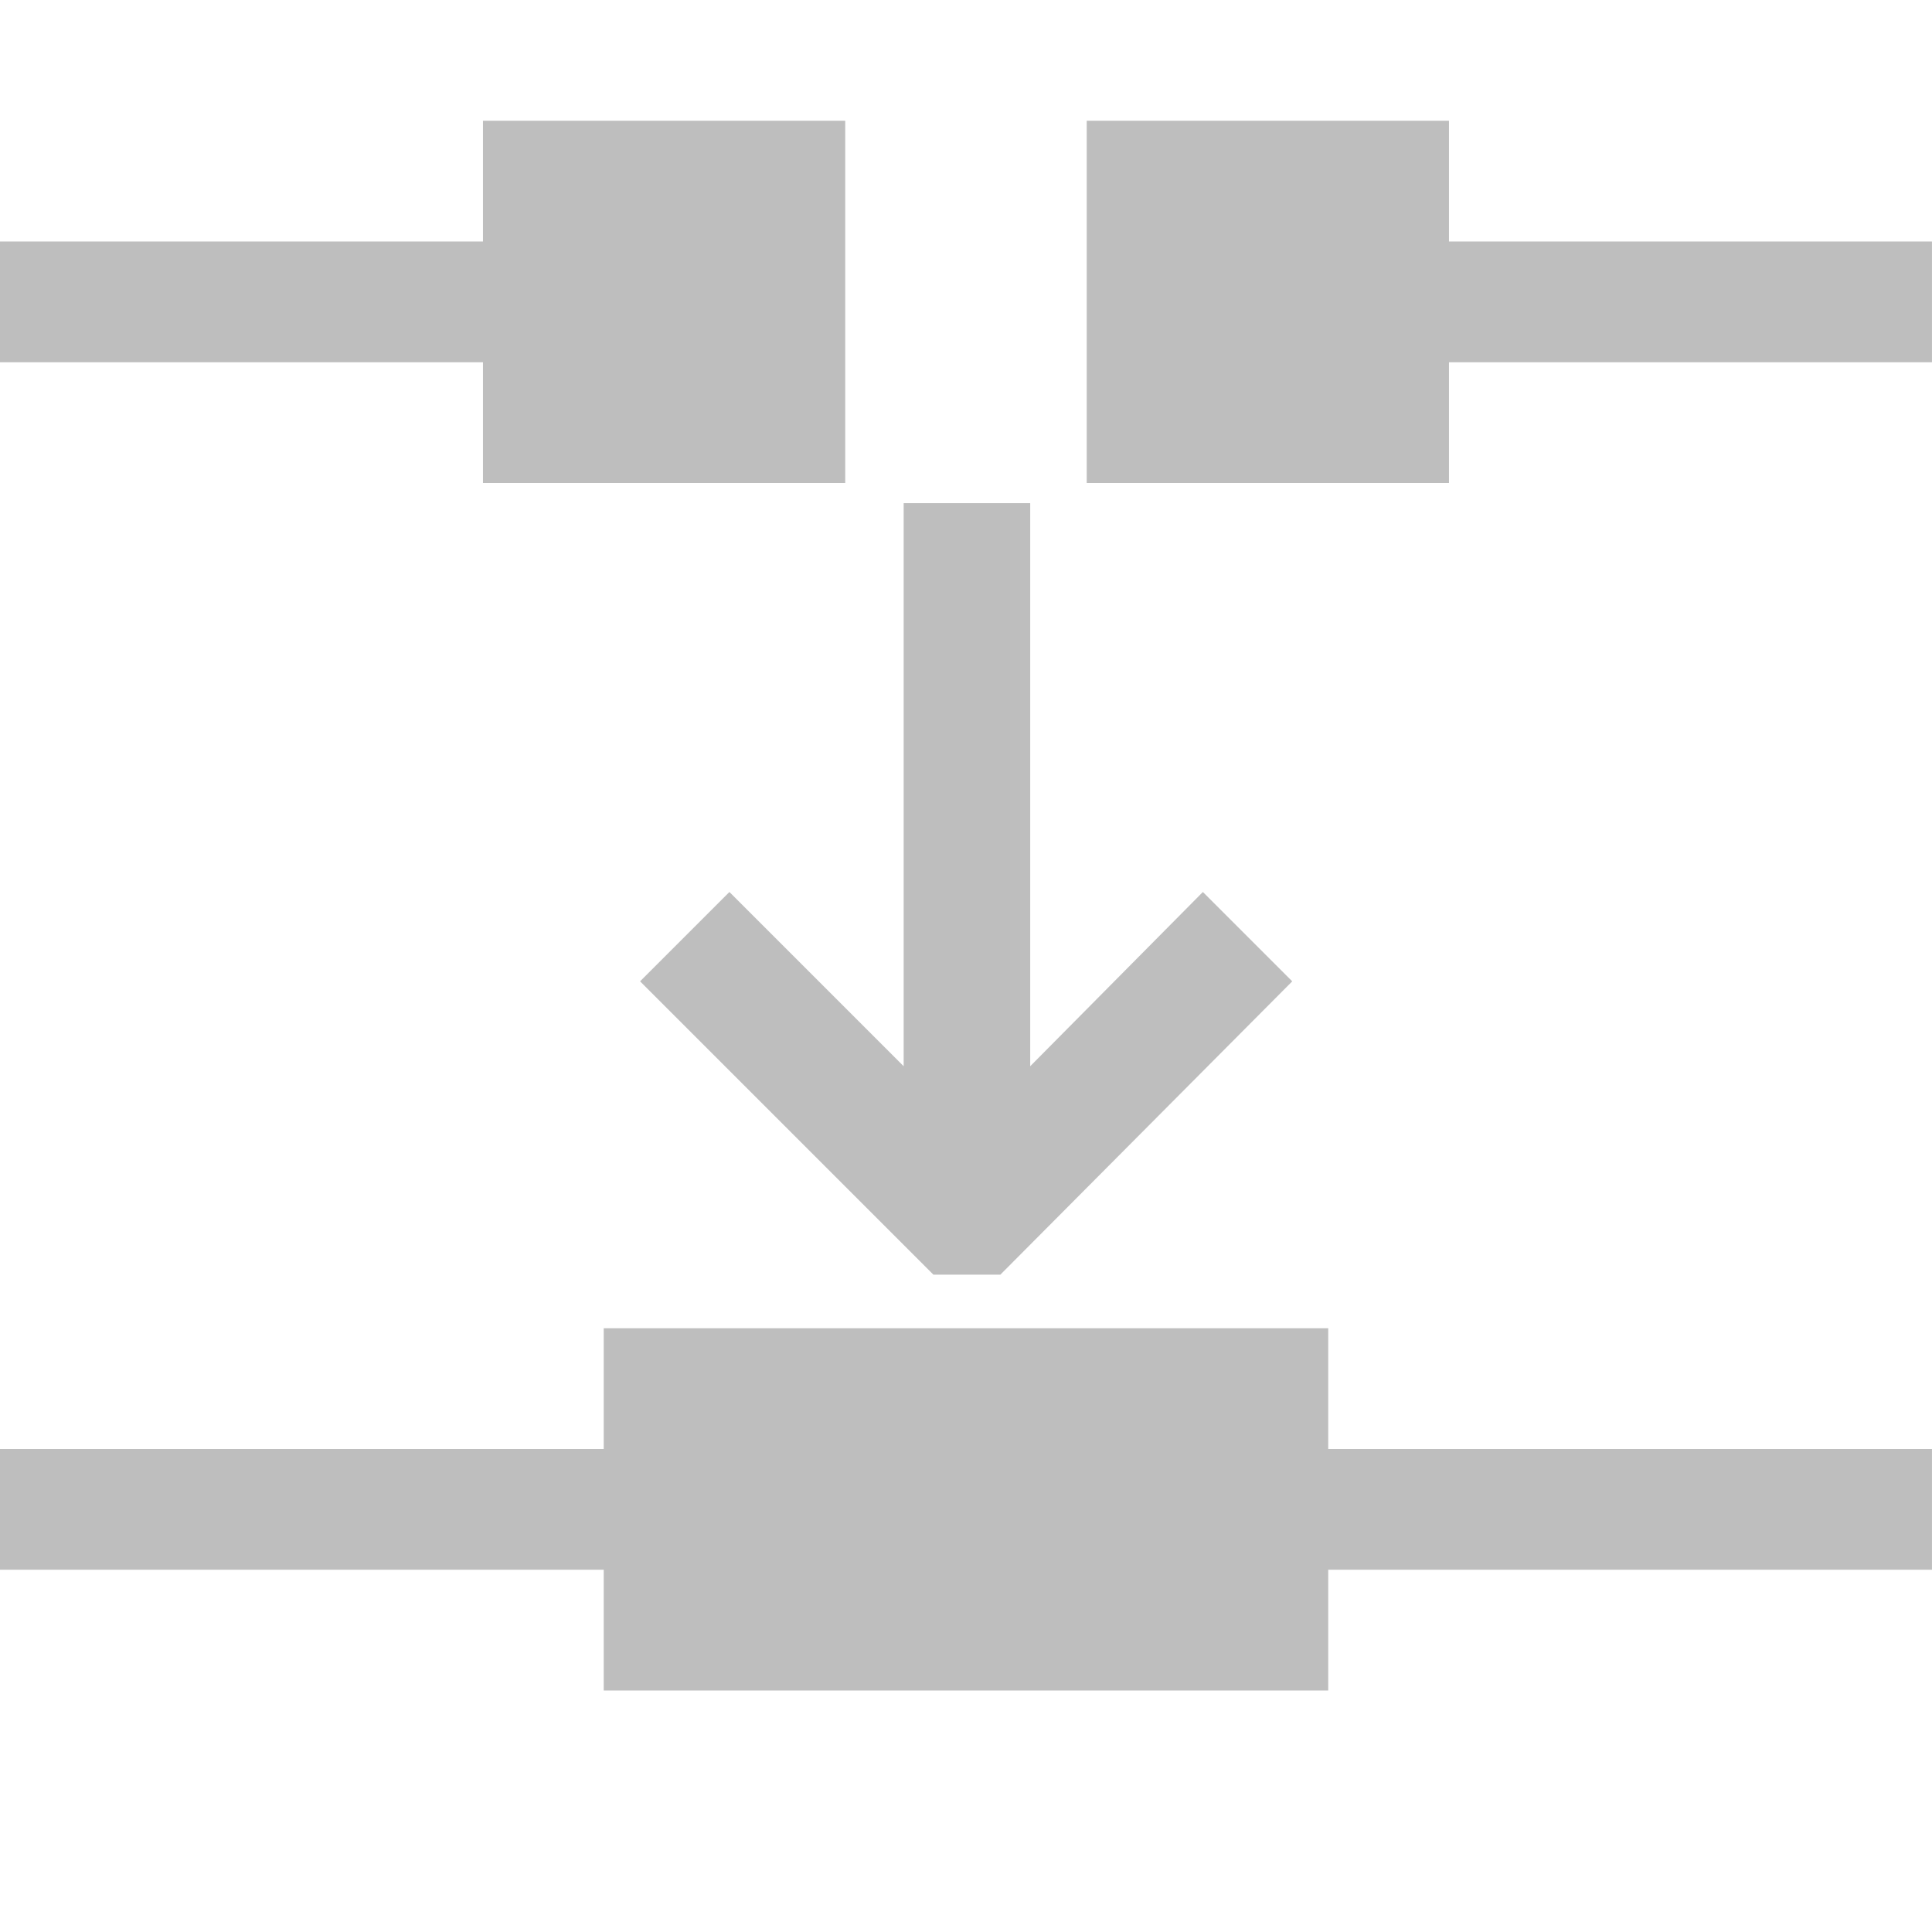
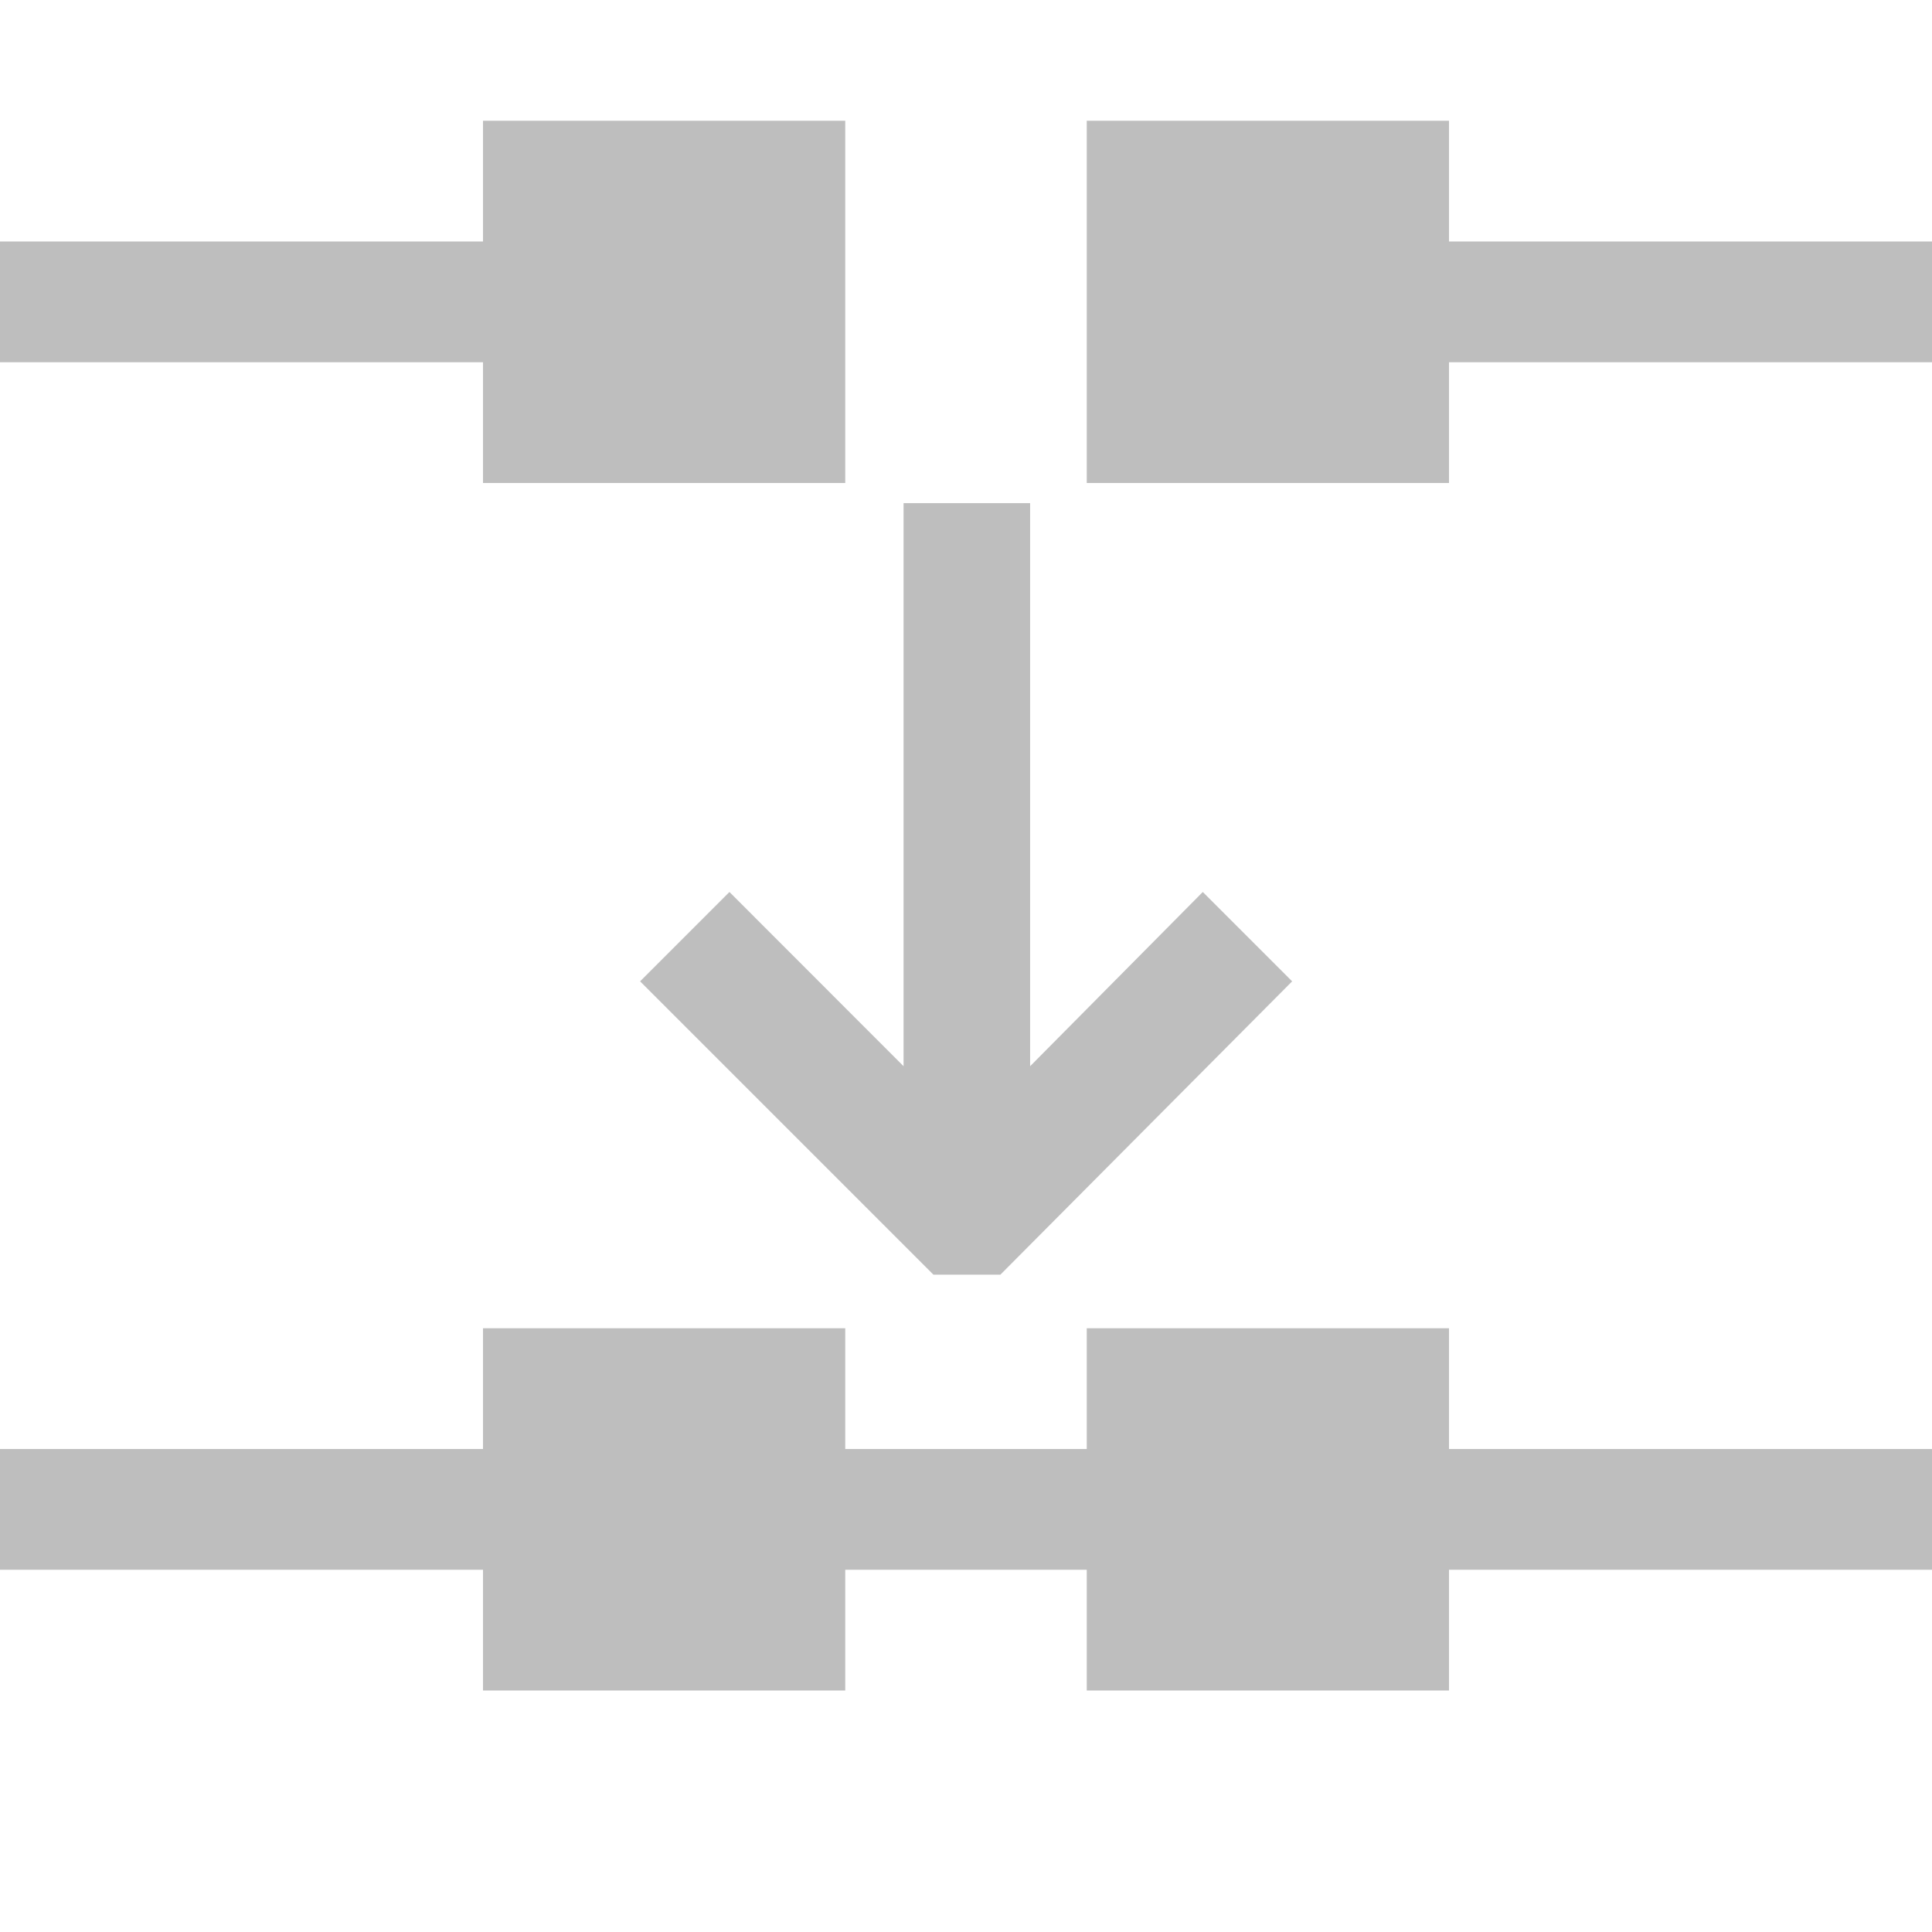
- <svg xmlns="http://www.w3.org/2000/svg" height="16" width="16">
-   <g fill="#bebebe" transform="translate(-360.0002 -786)">
-     <path d="m360 788h6v1h-6z" />
-     <path d="m370 788h6v1h-6z" />
-     <path d="m364 787h3v3h-3z" />
-     <path d="m369 787h3v3h-3z" />
-     <path d="m360 798h16v1h-16z" />
-     <path d="m365 797h6v3h-6z" />
-     <path d="m368.285 796.556h-.555l-2.429-2.429.74-.74 1.443 1.443v-4.663h1.048v4.663l1.43-1.443.74.74z" />
-   </g>
+ <svg xmlns="http://www.w3.org/2000/svg" height="16" width="16" version="1.1" id="svg18">
+   <defs id="defs22" />
+   <path style="fill:#bebebe" id="path2" d="M 0,2 H 6 V 3 H 0 Z" />
+   <path style="fill:#bebebe" id="path4" d="m 10,2 h 6 v 1 h -6 z" />
+   <path style="fill:#bebebe" id="path6" d="M 4,1 H 7 V 4 H 4 Z" />
+   <path style="fill:#bebebe" id="path8" d="m 9,1 h 3 V 4 H 9 Z" />
+   <path style="fill:#bebebe" id="path10" d="m 0,12 h 16 v 1 H 0 Z" />
+   <path style="fill:#bebebe" id="path14" d="M 8.285,10.556 H 7.73 L 5.301,8.127 6.041,7.387 7.483,8.83 V 4.167 h 1.048 v 4.663 l 1.43,-1.443 0.74,0.74 z" />
+   <path d="m 4,11 h 3 v 3 H 4 Z" id="path1422" style="fill:#bebebe" />
+   <path d="m 9,11 h 3 v 3 H 9 Z" id="path1424" style="fill:#bebebe" />
</svg>
